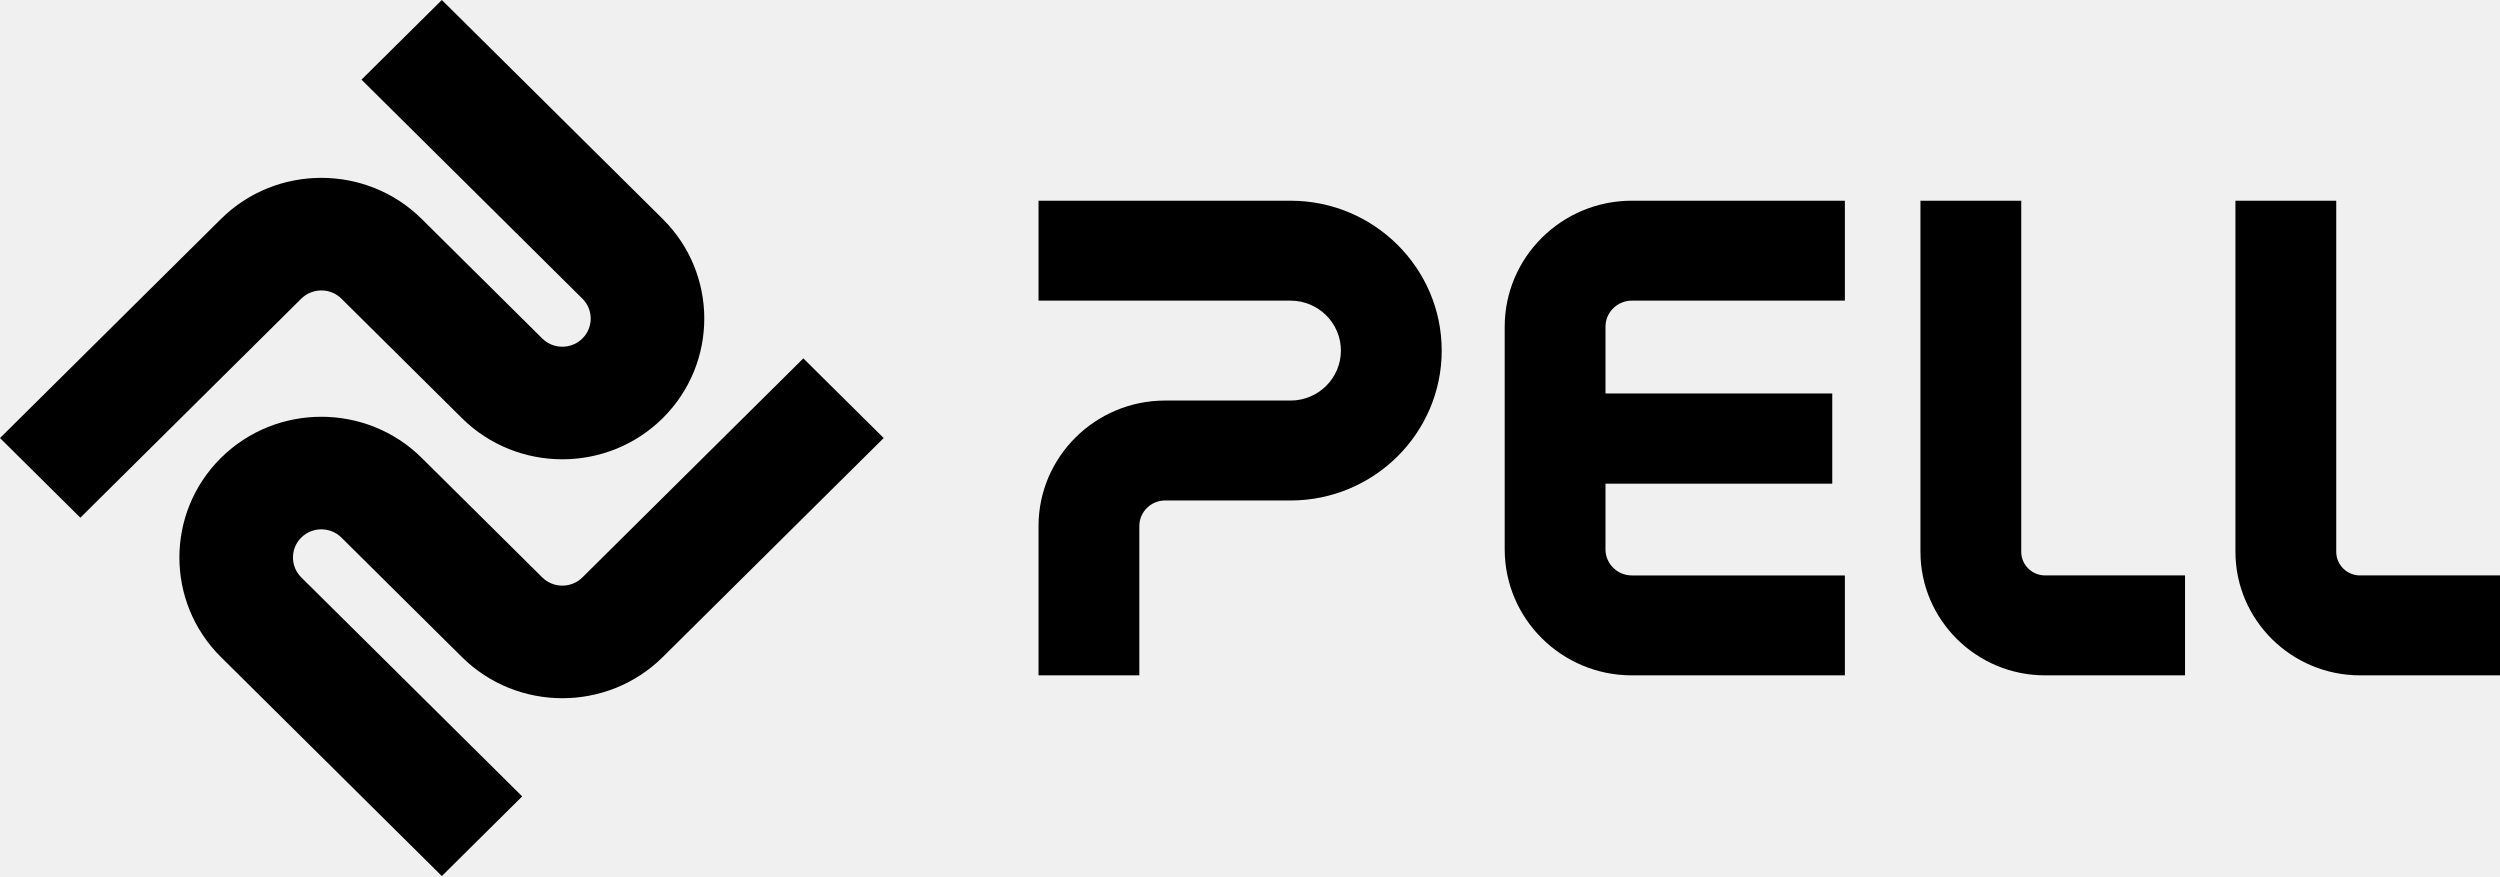
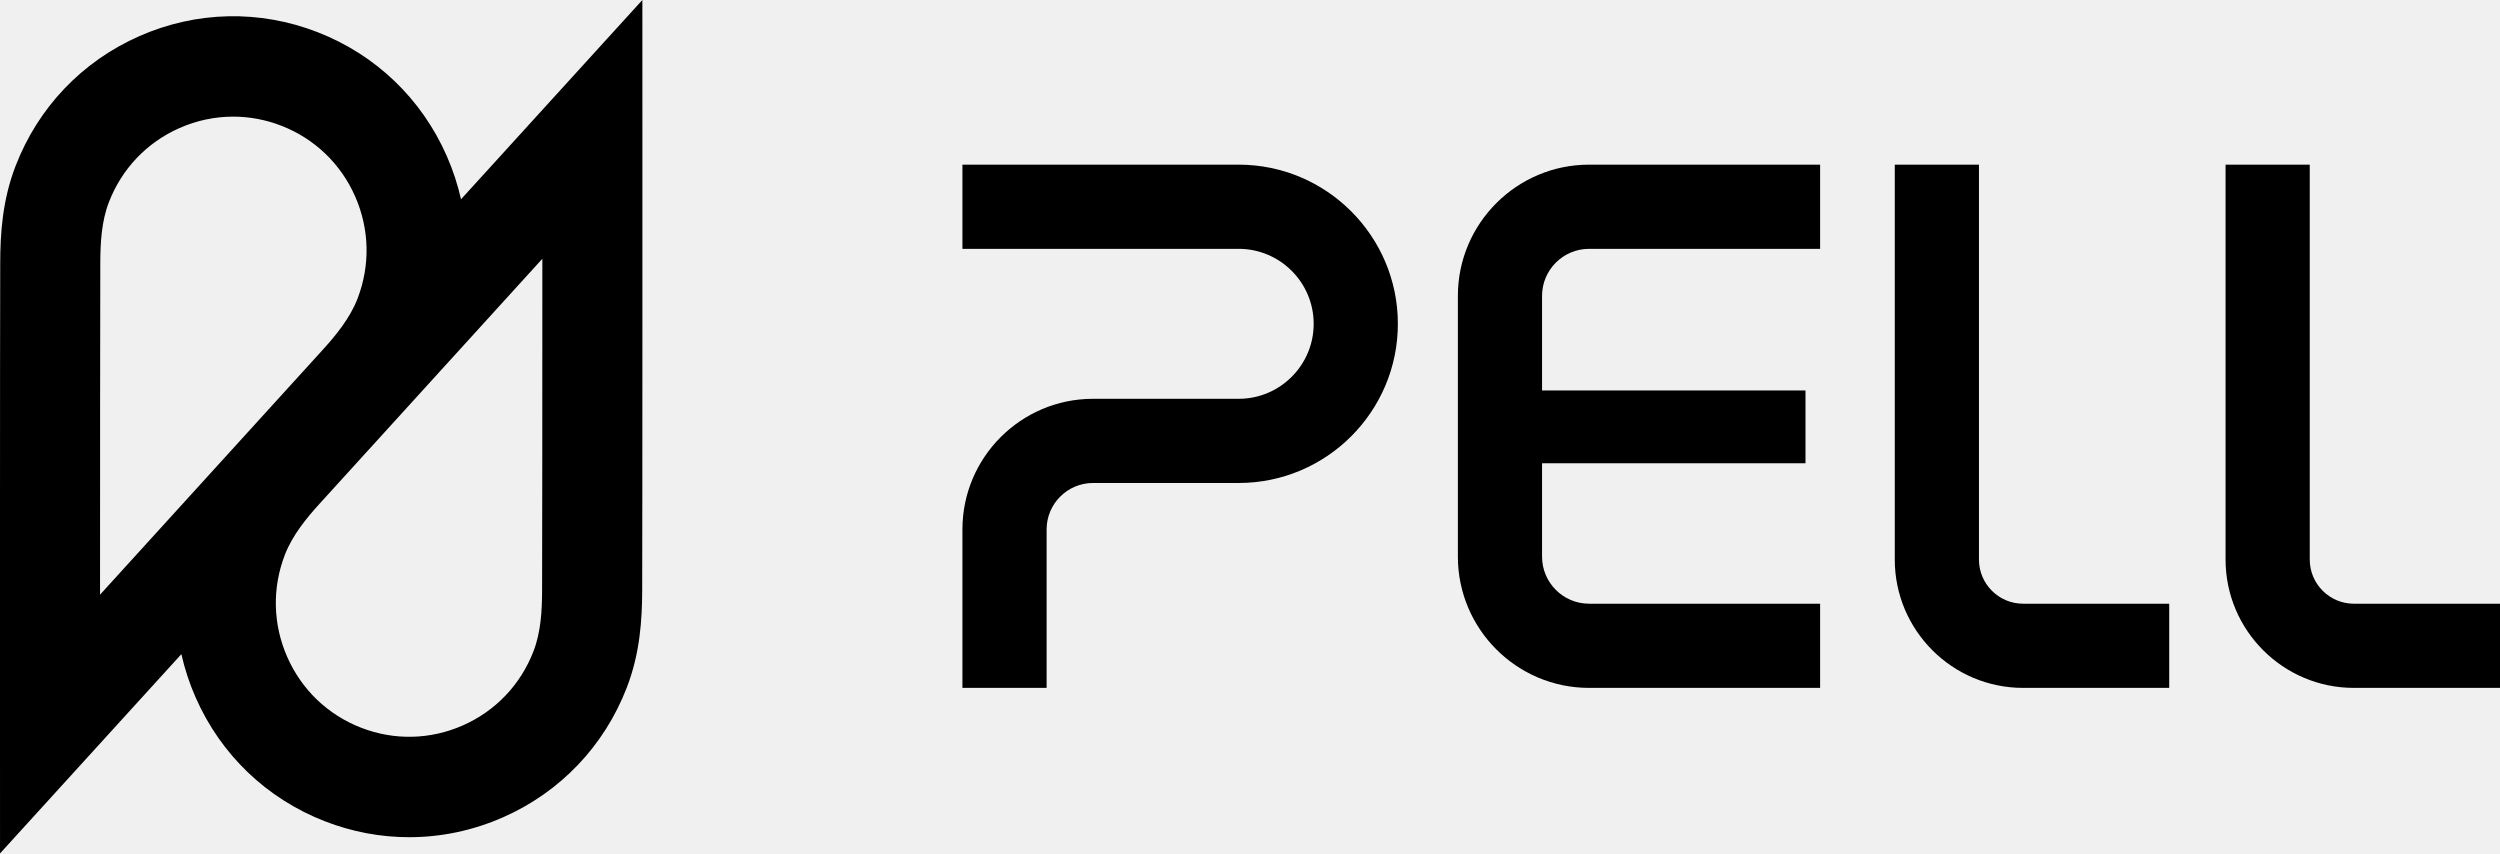
- <svg xmlns="http://www.w3.org/2000/svg" width="351" height="123" viewBox="0 0 351 123" fill="none">
-   <g clip-path="url(#clip0_2090_2069)">
-     <path d="M93.051 58.704C100.824 50.998 100.824 38.456 93.051 30.75L62.034 0L50.754 11.183L81.771 41.933C83.325 43.473 83.325 45.983 81.771 47.523C80.218 49.063 77.686 49.063 76.132 47.523L59.214 30.75C51.441 23.044 38.79 23.044 31.017 30.75L0 61.5L11.28 72.683L42.297 41.933C43.851 40.393 46.383 40.393 47.936 41.933L64.855 58.706C72.628 66.412 85.279 66.412 93.051 58.706V58.704Z" fill="black" />
-     <path d="M47.936 75.477L64.855 92.25C72.628 99.956 85.279 99.956 93.051 92.25L124.069 61.5L112.788 50.317L81.771 81.067C80.218 82.607 77.686 82.607 76.132 81.067L59.214 64.294C51.441 56.588 38.79 56.588 31.017 64.294C23.244 72 23.244 84.541 31.017 92.247L62.034 122.997L73.314 111.814L42.297 81.064C40.744 79.524 40.744 77.014 42.297 75.474C43.851 73.934 46.383 73.934 47.936 75.474V75.477Z" fill="black" />
-     <path d="M181.188 28.18H145.81V42.209H181.188C185.09 42.209 188.263 45.355 188.263 49.224C188.263 53.092 185.09 56.238 181.188 56.238H163.582C153.784 56.238 145.81 64.141 145.81 73.858V94.82H159.961V73.858C159.961 71.879 161.586 70.268 163.582 70.268H181.188C192.892 70.268 202.415 60.827 202.415 49.224C202.415 37.62 192.892 28.18 181.188 28.18Z" fill="black" />
-     <path d="M211.259 45.873V77.127C211.259 86.883 219.265 94.82 229.106 94.82H259.02V80.791H229.106C227.07 80.791 225.41 79.148 225.41 77.127V67.907H257.249V55.242H225.41V45.873C225.41 43.854 227.067 42.209 229.106 42.209H259.02V28.18H229.106C219.265 28.18 211.259 36.117 211.259 45.873Z" fill="black" />
-     <path d="M283.783 77.472V28.18H269.632V77.472C269.632 87.036 277.482 94.818 287.129 94.818H306.778V80.788H287.129C285.284 80.788 283.783 79.301 283.783 77.472Z" fill="black" />
-     <path d="M331.353 80.791C329.508 80.791 328.008 79.303 328.008 77.474V28.18H313.856V77.472C313.856 87.036 321.706 94.818 331.353 94.818H351.003V80.788H331.353V80.791Z" fill="black" />
-   </g>
-   <defs>
-     <clipPath id="clip0_2090_2069">
-       <rect width="351" height="123" fill="white" />
-     </clipPath>
-   </defs>
+ <svg xmlns="http://www.w3.org/2000/svg" width="1078" height="368" viewBox="0 0 1078 368" fill="none">
+   <path d="M277 55.788L276.989 0L239.492 41.203C239.049 41.69 221.336 61.144 198.791 85.933C197.367 79.592 195.317 73.338 192.642 67.257C181.8 42.588 162.027 23.631 136.968 13.882C111.909 4.133 84.562 4.75 59.967 15.635C35.372 26.509 16.472 46.342 6.753 71.477C0.971 86.42 0.14 100.951 0.097 113.199C-0.033 145.951 -0 310.556 -0 312.212L0.01 368L37.508 326.797C37.95 326.31 55.663 306.856 78.209 282.067C79.633 288.408 81.682 294.662 84.358 300.743C95.199 325.412 114.983 344.369 140.042 354.118C151.855 358.716 164.163 361.01 176.471 360.999C190.269 360.999 204.044 358.11 217.043 352.365C241.638 341.491 260.538 321.658 270.258 296.523C276.04 281.58 276.859 267.038 276.913 254.79C277.032 222.049 277 57.444 277 55.788ZM43.247 113.361C43.279 104.662 43.754 95.465 46.979 87.123C52.535 72.765 63.322 61.436 77.367 55.225C84.8 51.936 92.664 50.291 100.539 50.291C107.561 50.291 114.595 51.601 121.348 54.23C135.663 59.802 146.957 70.622 153.149 84.721C159.341 98.808 159.697 114.476 154.141 128.834C150.884 137.252 144.8 144.62 139.276 150.712C126.126 165.222 77.885 218.229 43.139 256.424C43.15 204.996 43.171 133.681 43.247 113.361ZM233.753 254.639C233.72 263.338 233.246 272.535 230.02 280.877C224.465 295.235 213.677 306.564 199.632 312.775C185.587 318.985 169.967 319.342 155.652 313.77C141.337 308.198 130.042 297.378 123.85 283.279C117.658 269.191 117.302 253.524 122.858 239.166C126.116 230.748 132.2 223.38 137.723 217.288C150.873 202.778 199.114 149.771 233.861 111.576C233.85 163.004 233.839 234.319 233.753 254.639Z" fill="black" />
+   <path d="M602.759 139.636C602.759 177.477 571.964 208.263 534.122 208.263H471.312C460.275 208.263 451.299 217.248 451.299 228.276V296.619H415V228.276C415 197.225 440.262 171.963 471.312 171.963H534.122C551.951 171.963 566.459 157.464 566.459 139.636C566.459 121.798 551.951 107.299 534.122 107.299H415V71H534.122C571.964 71 602.759 101.786 602.759 139.636Z" fill="black" />
+   <path d="M664.936 127.568V168.379H778.526V199.77H664.936V240.041C664.936 251.221 674.025 260.319 685.205 260.319H784.834V296.619H685.205C654.012 296.619 628.637 271.234 628.637 240.041V127.568C628.637 96.376 654.012 71 685.205 71H784.834V107.299H685.205C674.025 107.299 664.936 116.389 664.936 127.568Z" fill="black" />
+   <path d="M935.365 260.319V296.619H872.356C841.845 296.619 817.027 271.792 817.027 241.29V71H853.327V241.29C853.327 251.779 861.867 260.319 872.356 260.319H935.365Z" fill="black" />
+   <path d="M1078 260.319V296.619H1014.99C984.482 296.619 959.664 271.792 959.664 241.29V71H995.964V241.29C995.964 251.779 1004.5 260.319 1014.99 260.319H1078Z" fill="black" />
</svg>
